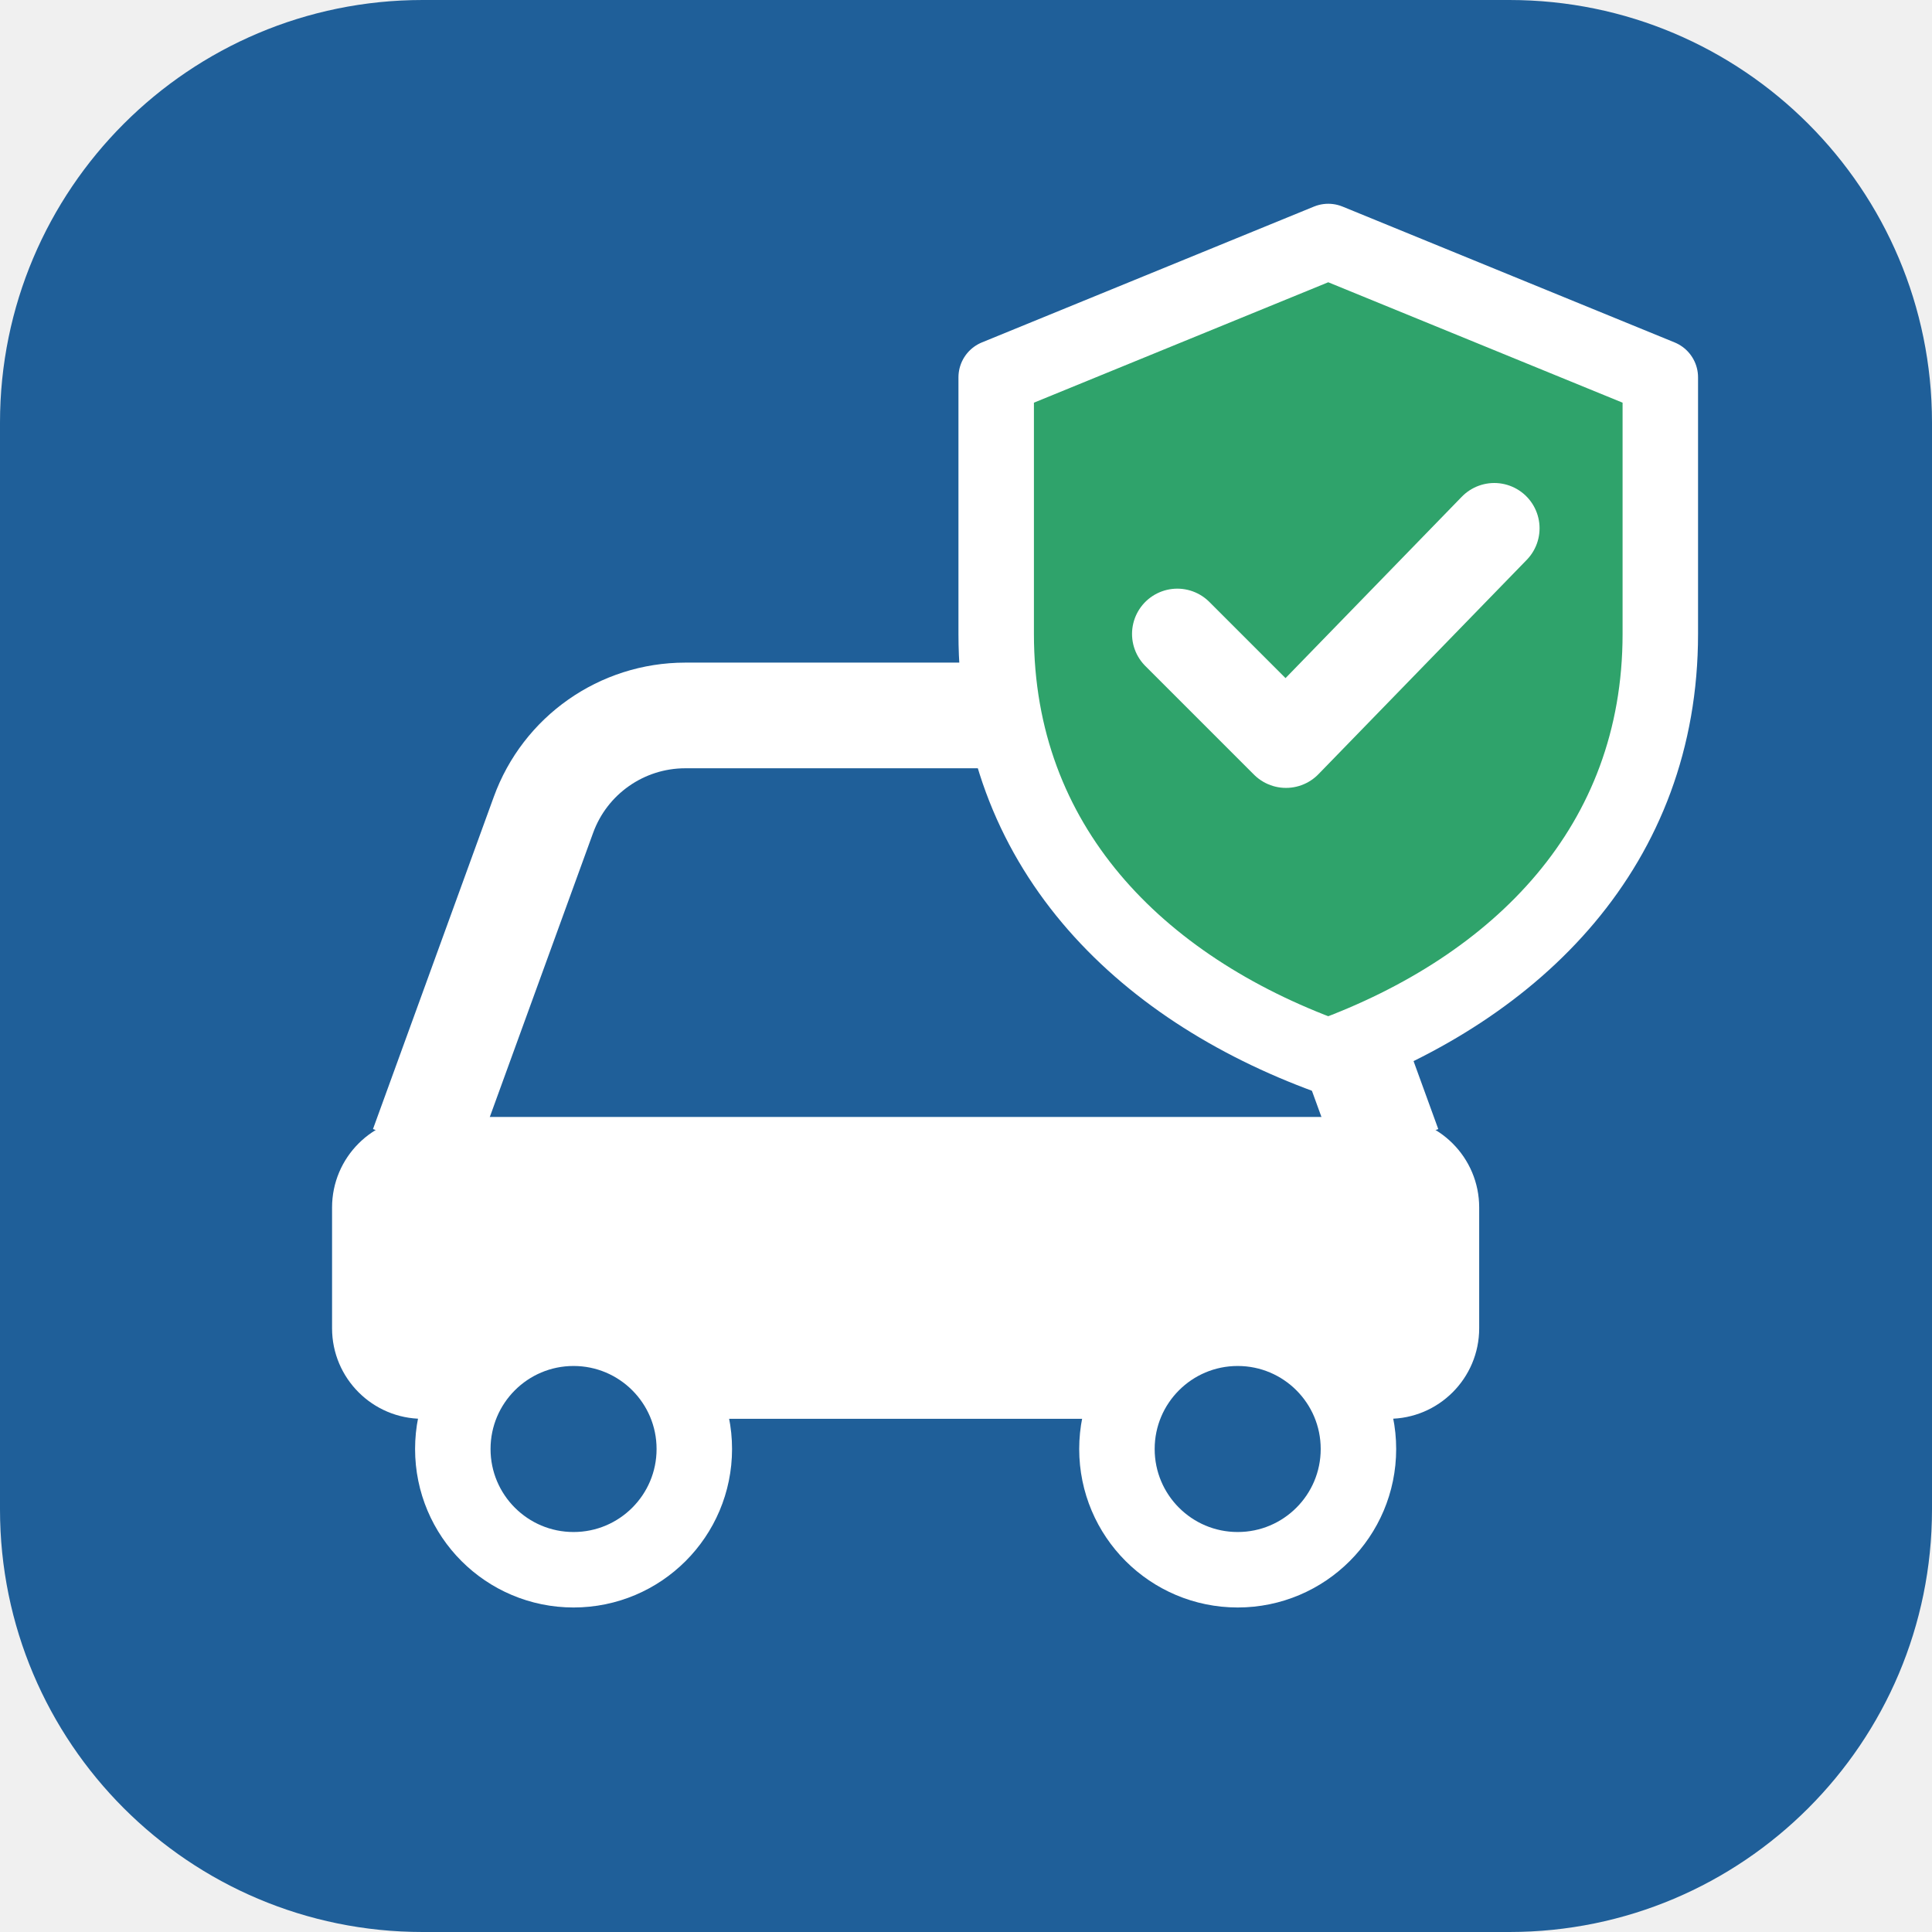
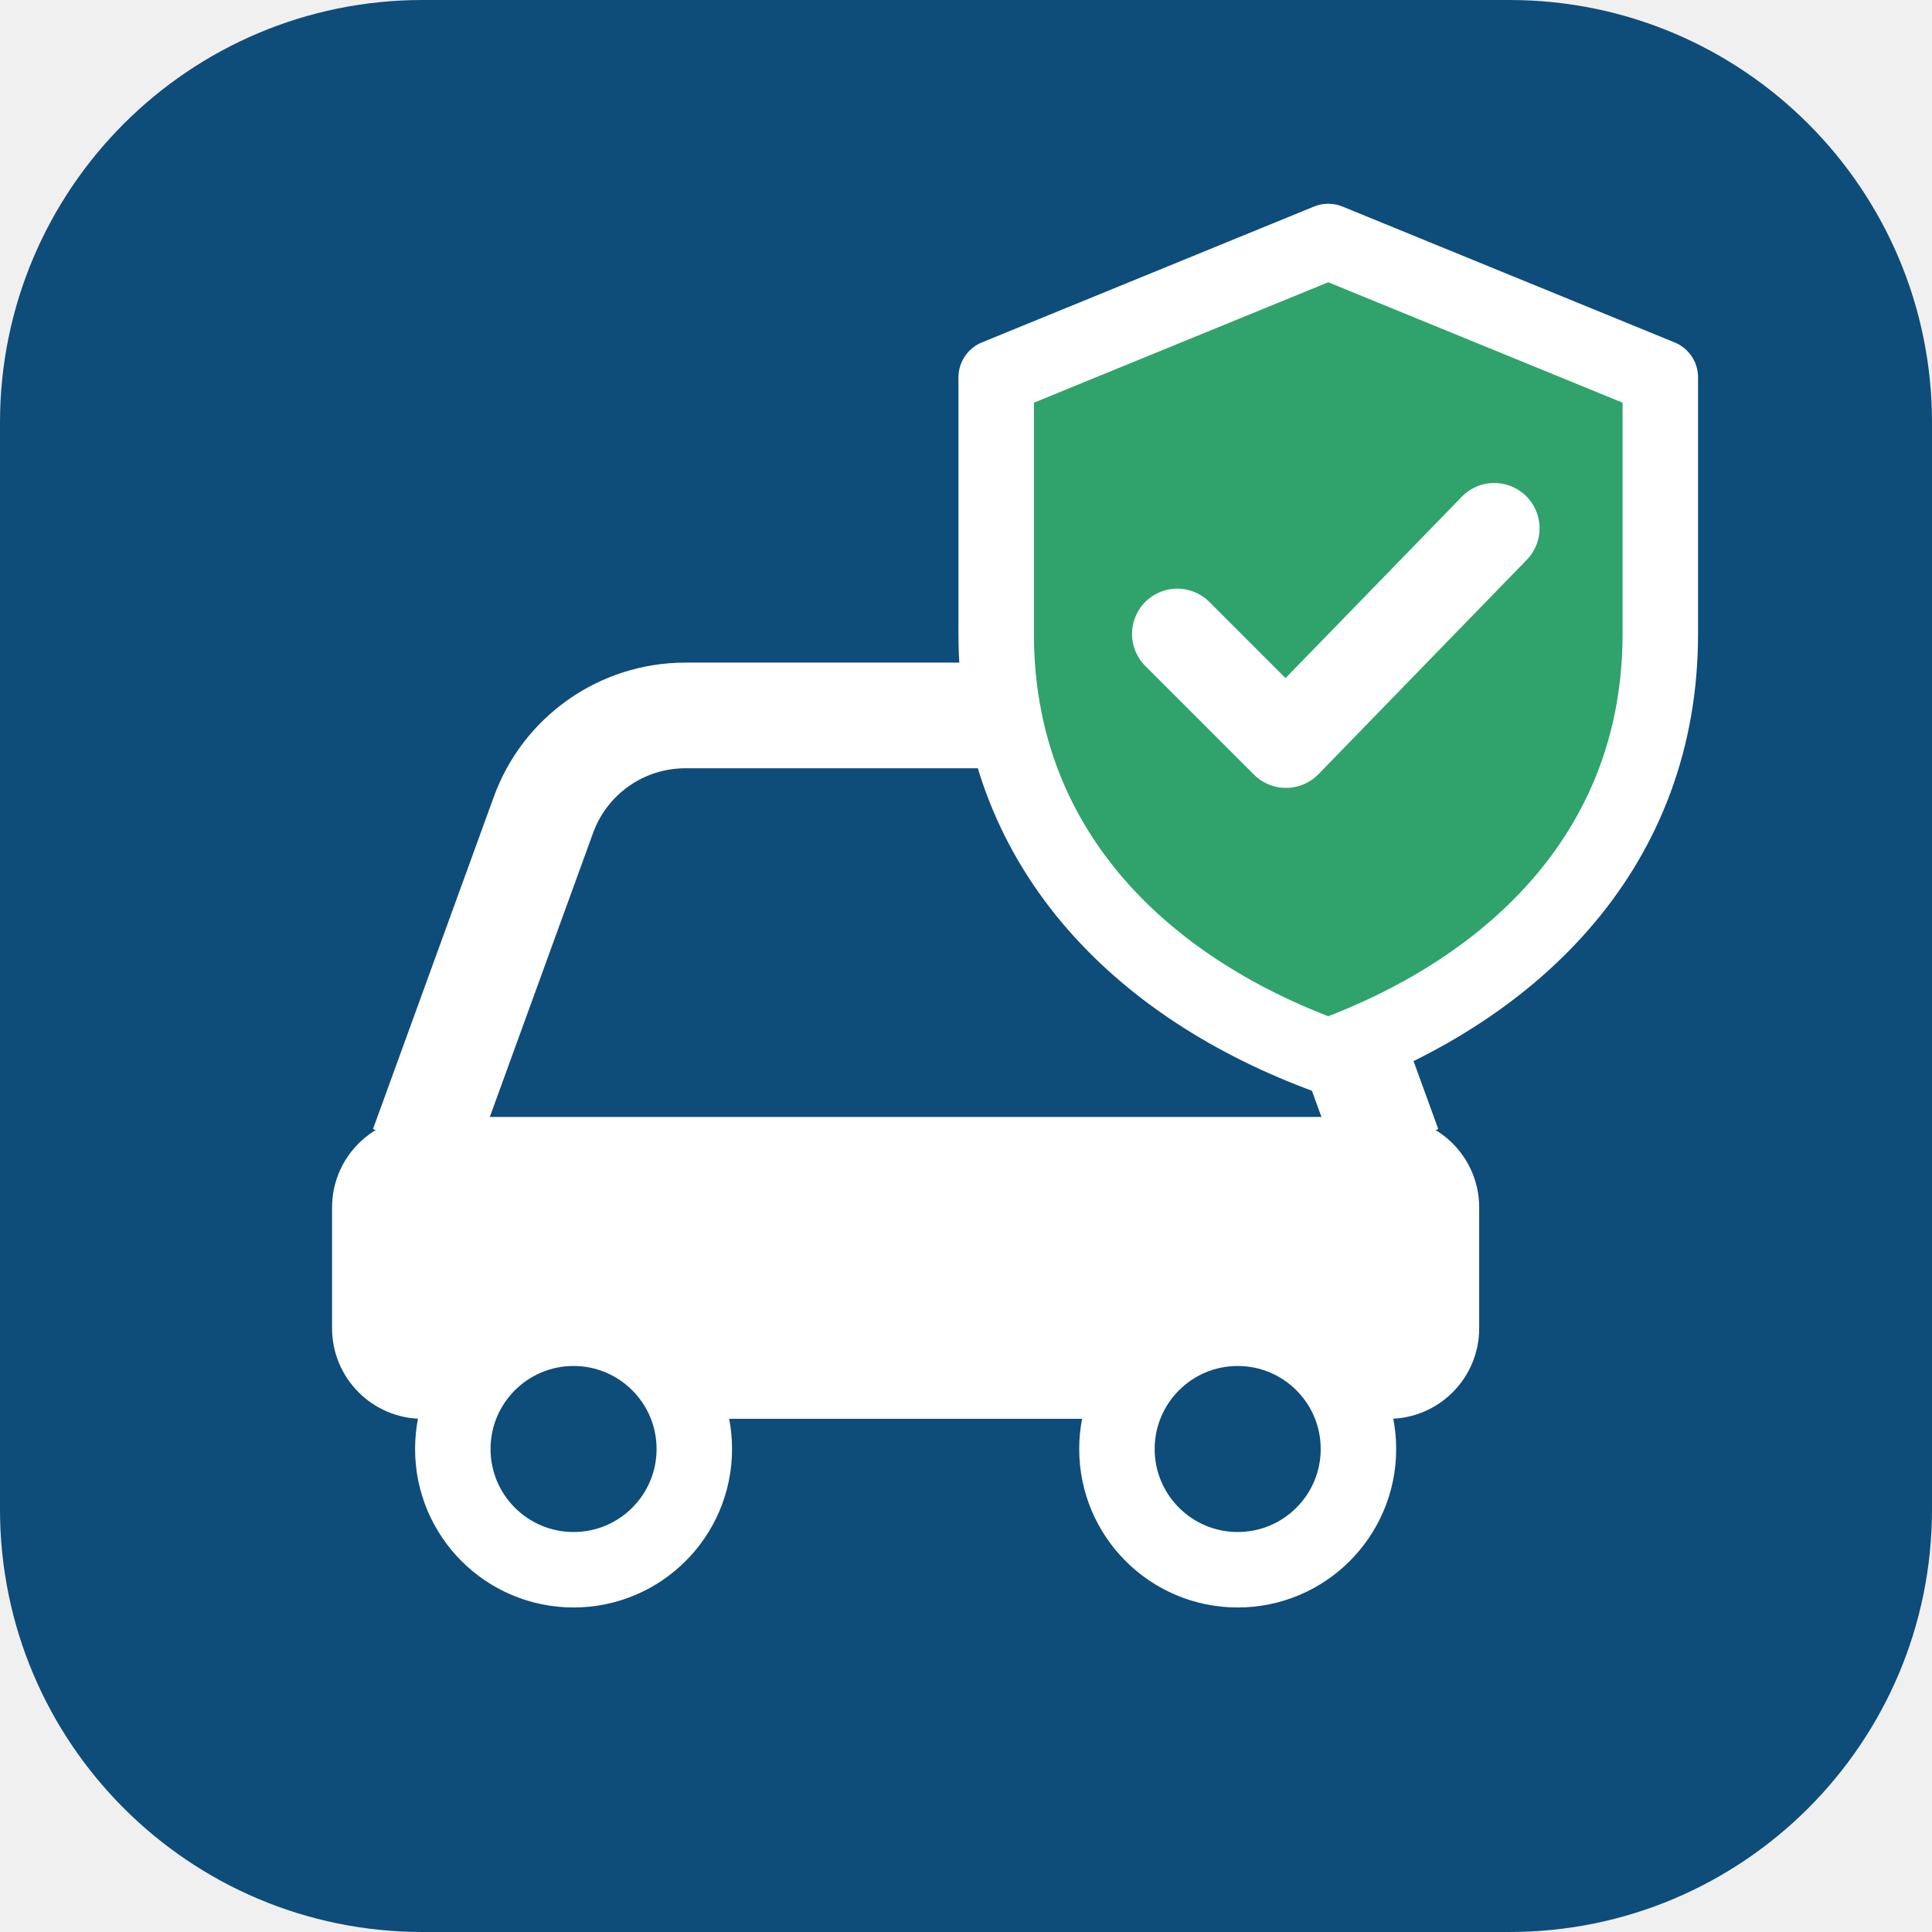
<svg xmlns="http://www.w3.org/2000/svg" viewBox="0 0 64 64">
-   <rect width="64" height="64" rx="14" fill="#1f5f99" />
+   <rect width="64" height="64" rx="14" fill="#0E4C7A" />
  <path d="M14 38l4-11a5 5 0 0 1 4.7-3.3h14.6a5 5 0 0 1 4.7 3.3l4 11" fill="none" stroke="#ffffff" stroke-width="3.5" stroke-linejoin="round" />
  <rect x="11" y="37" width="38" height="10" rx="3" fill="#ffffff" />
-   <circle cx="19" cy="48" r="4" fill="#1f5f99" stroke="#ffffff" stroke-width="2.5" />
-   <circle cx="41" cy="48" r="4" fill="#1f5f99" stroke="#ffffff" stroke-width="2.5" />
+   <circle cx="19" cy="48" r="4" fill="#0E4C7A" stroke="#ffffff" stroke-width="2.5" />
+   <circle cx="41" cy="48" r="4" fill="#0E4C7A" stroke="#ffffff" stroke-width="2.5" />
  <path d="M44 8l11 4.5v8.5c0 7-4.7 11.7-11 14-6.3-2.3-11-7-11-14v-8.5z" fill="#2fa36b" stroke="#ffffff" stroke-width="2.5" stroke-linejoin="round" />
  <path d="M39 21l3.6 3.6L49.5 17.5" fill="none" stroke="#ffffff" stroke-width="3" stroke-linecap="round" stroke-linejoin="round" />
</svg>
